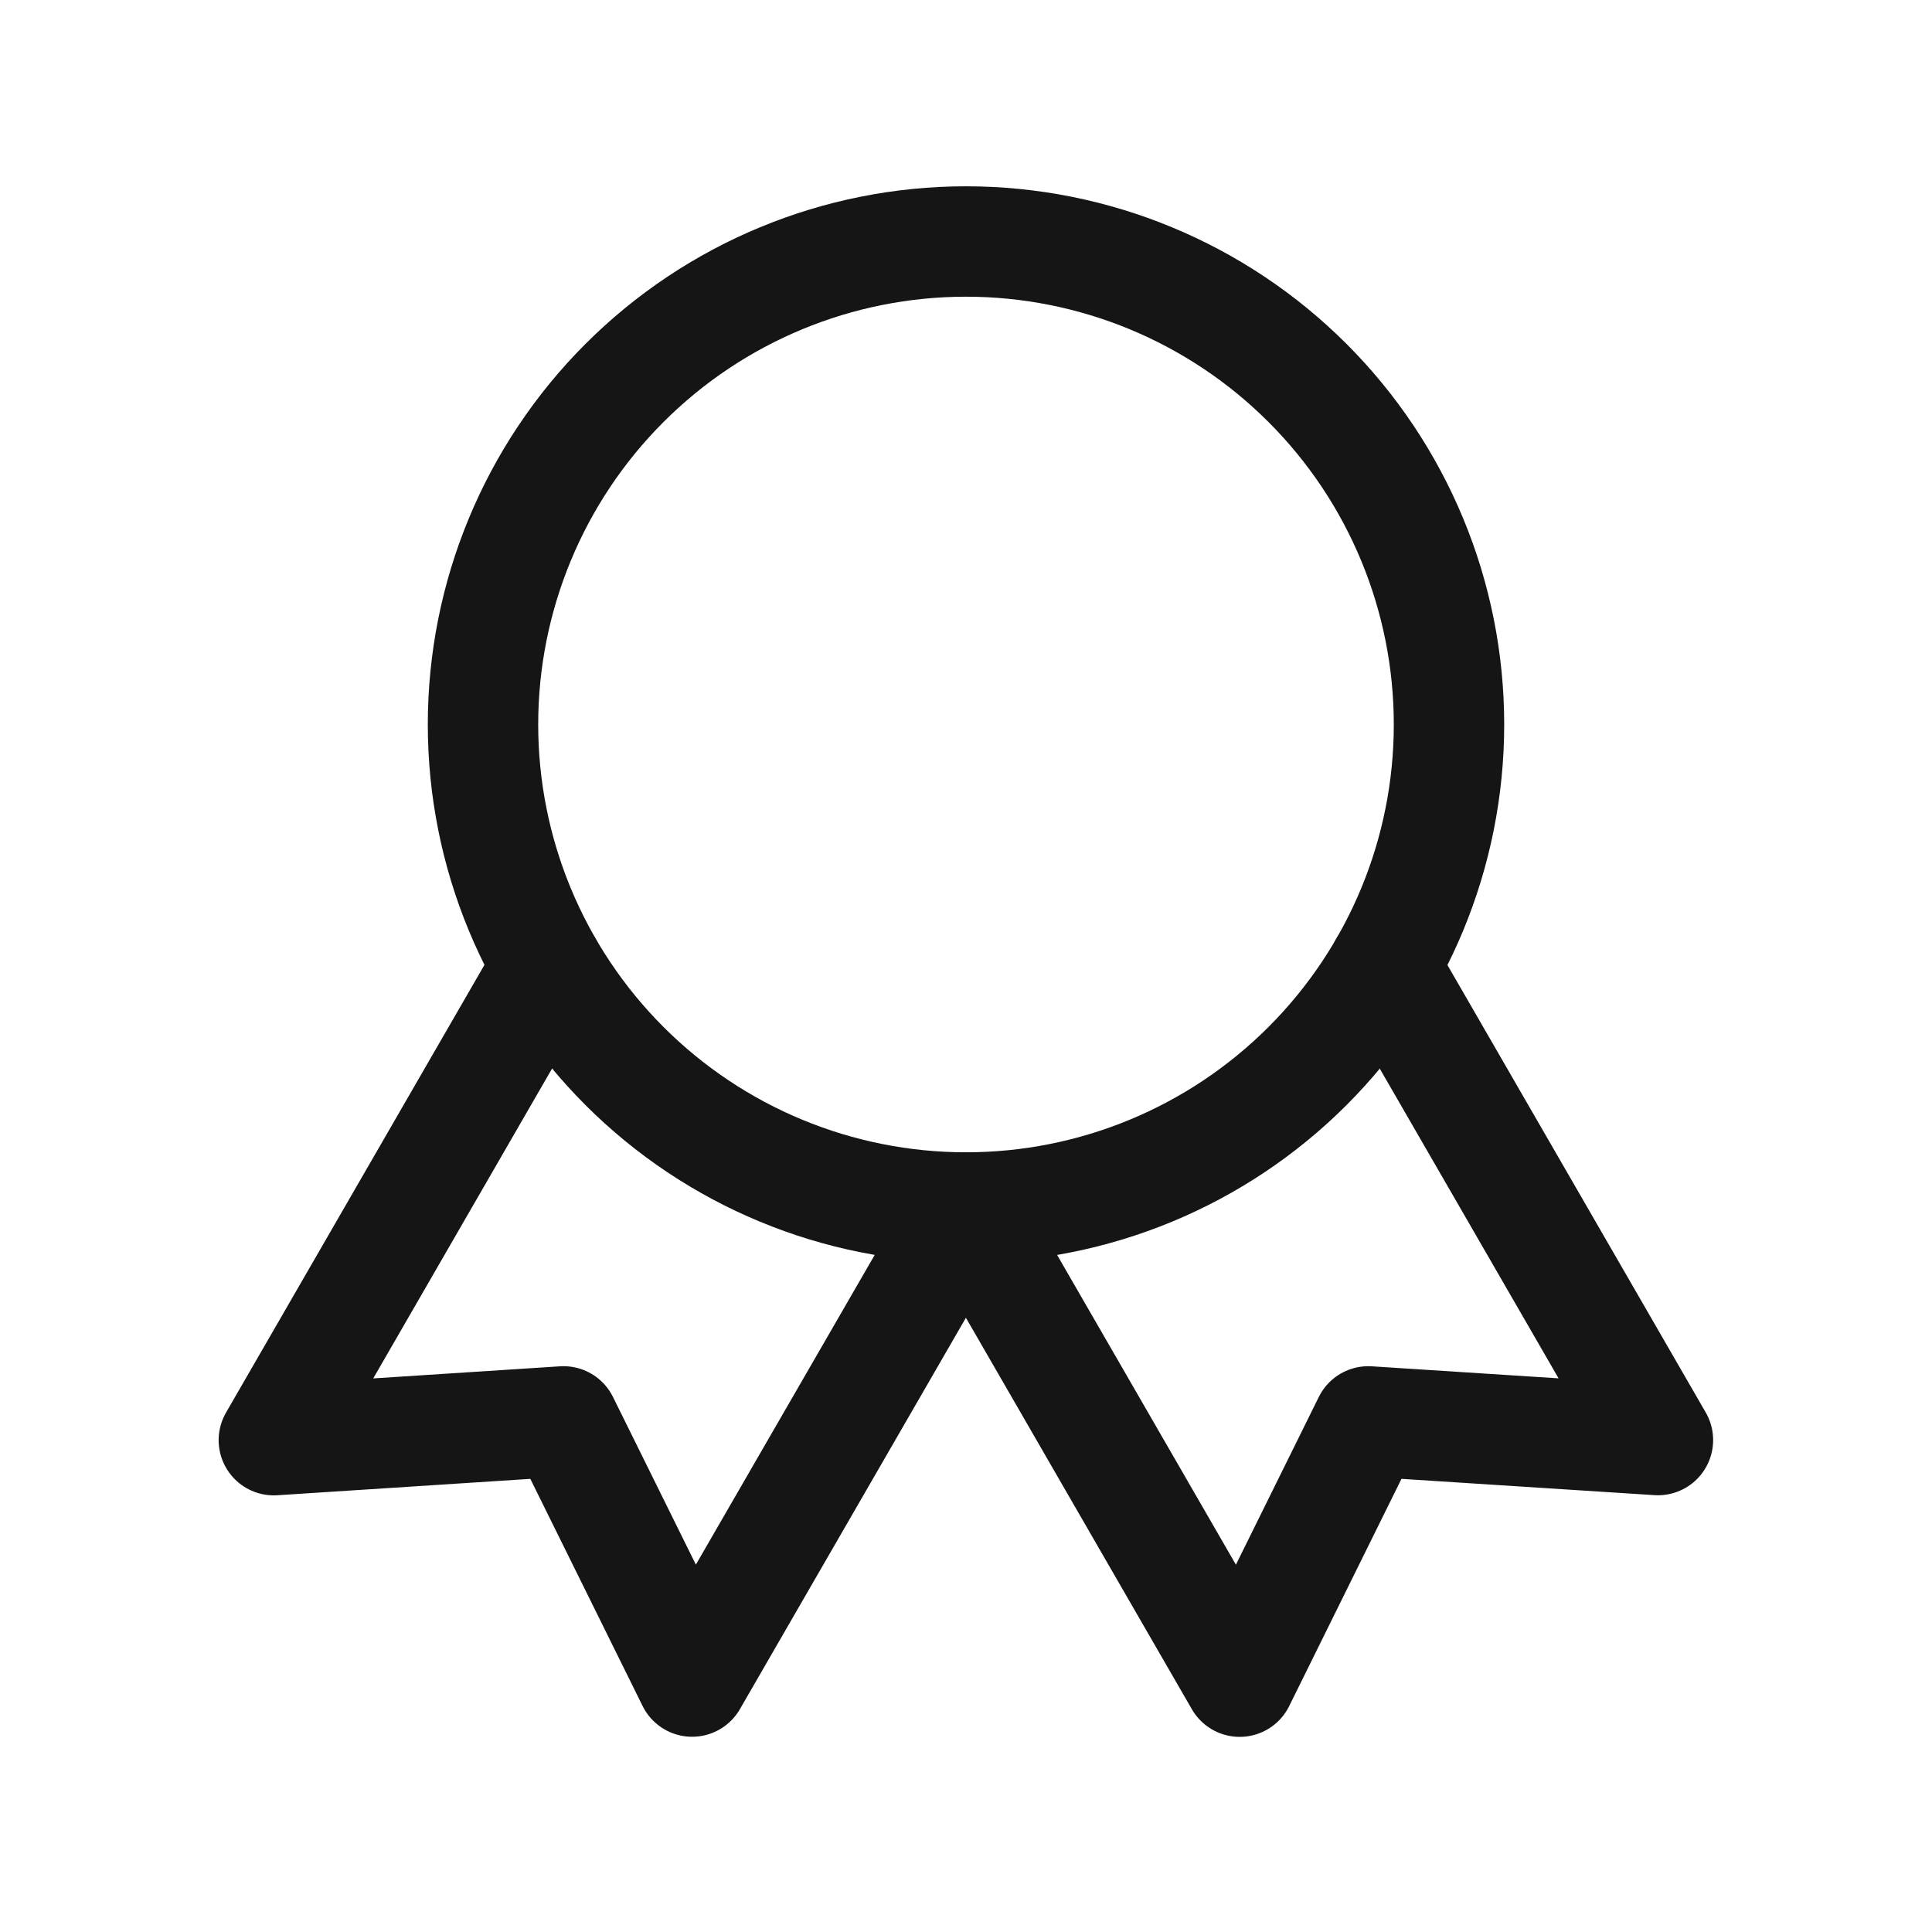
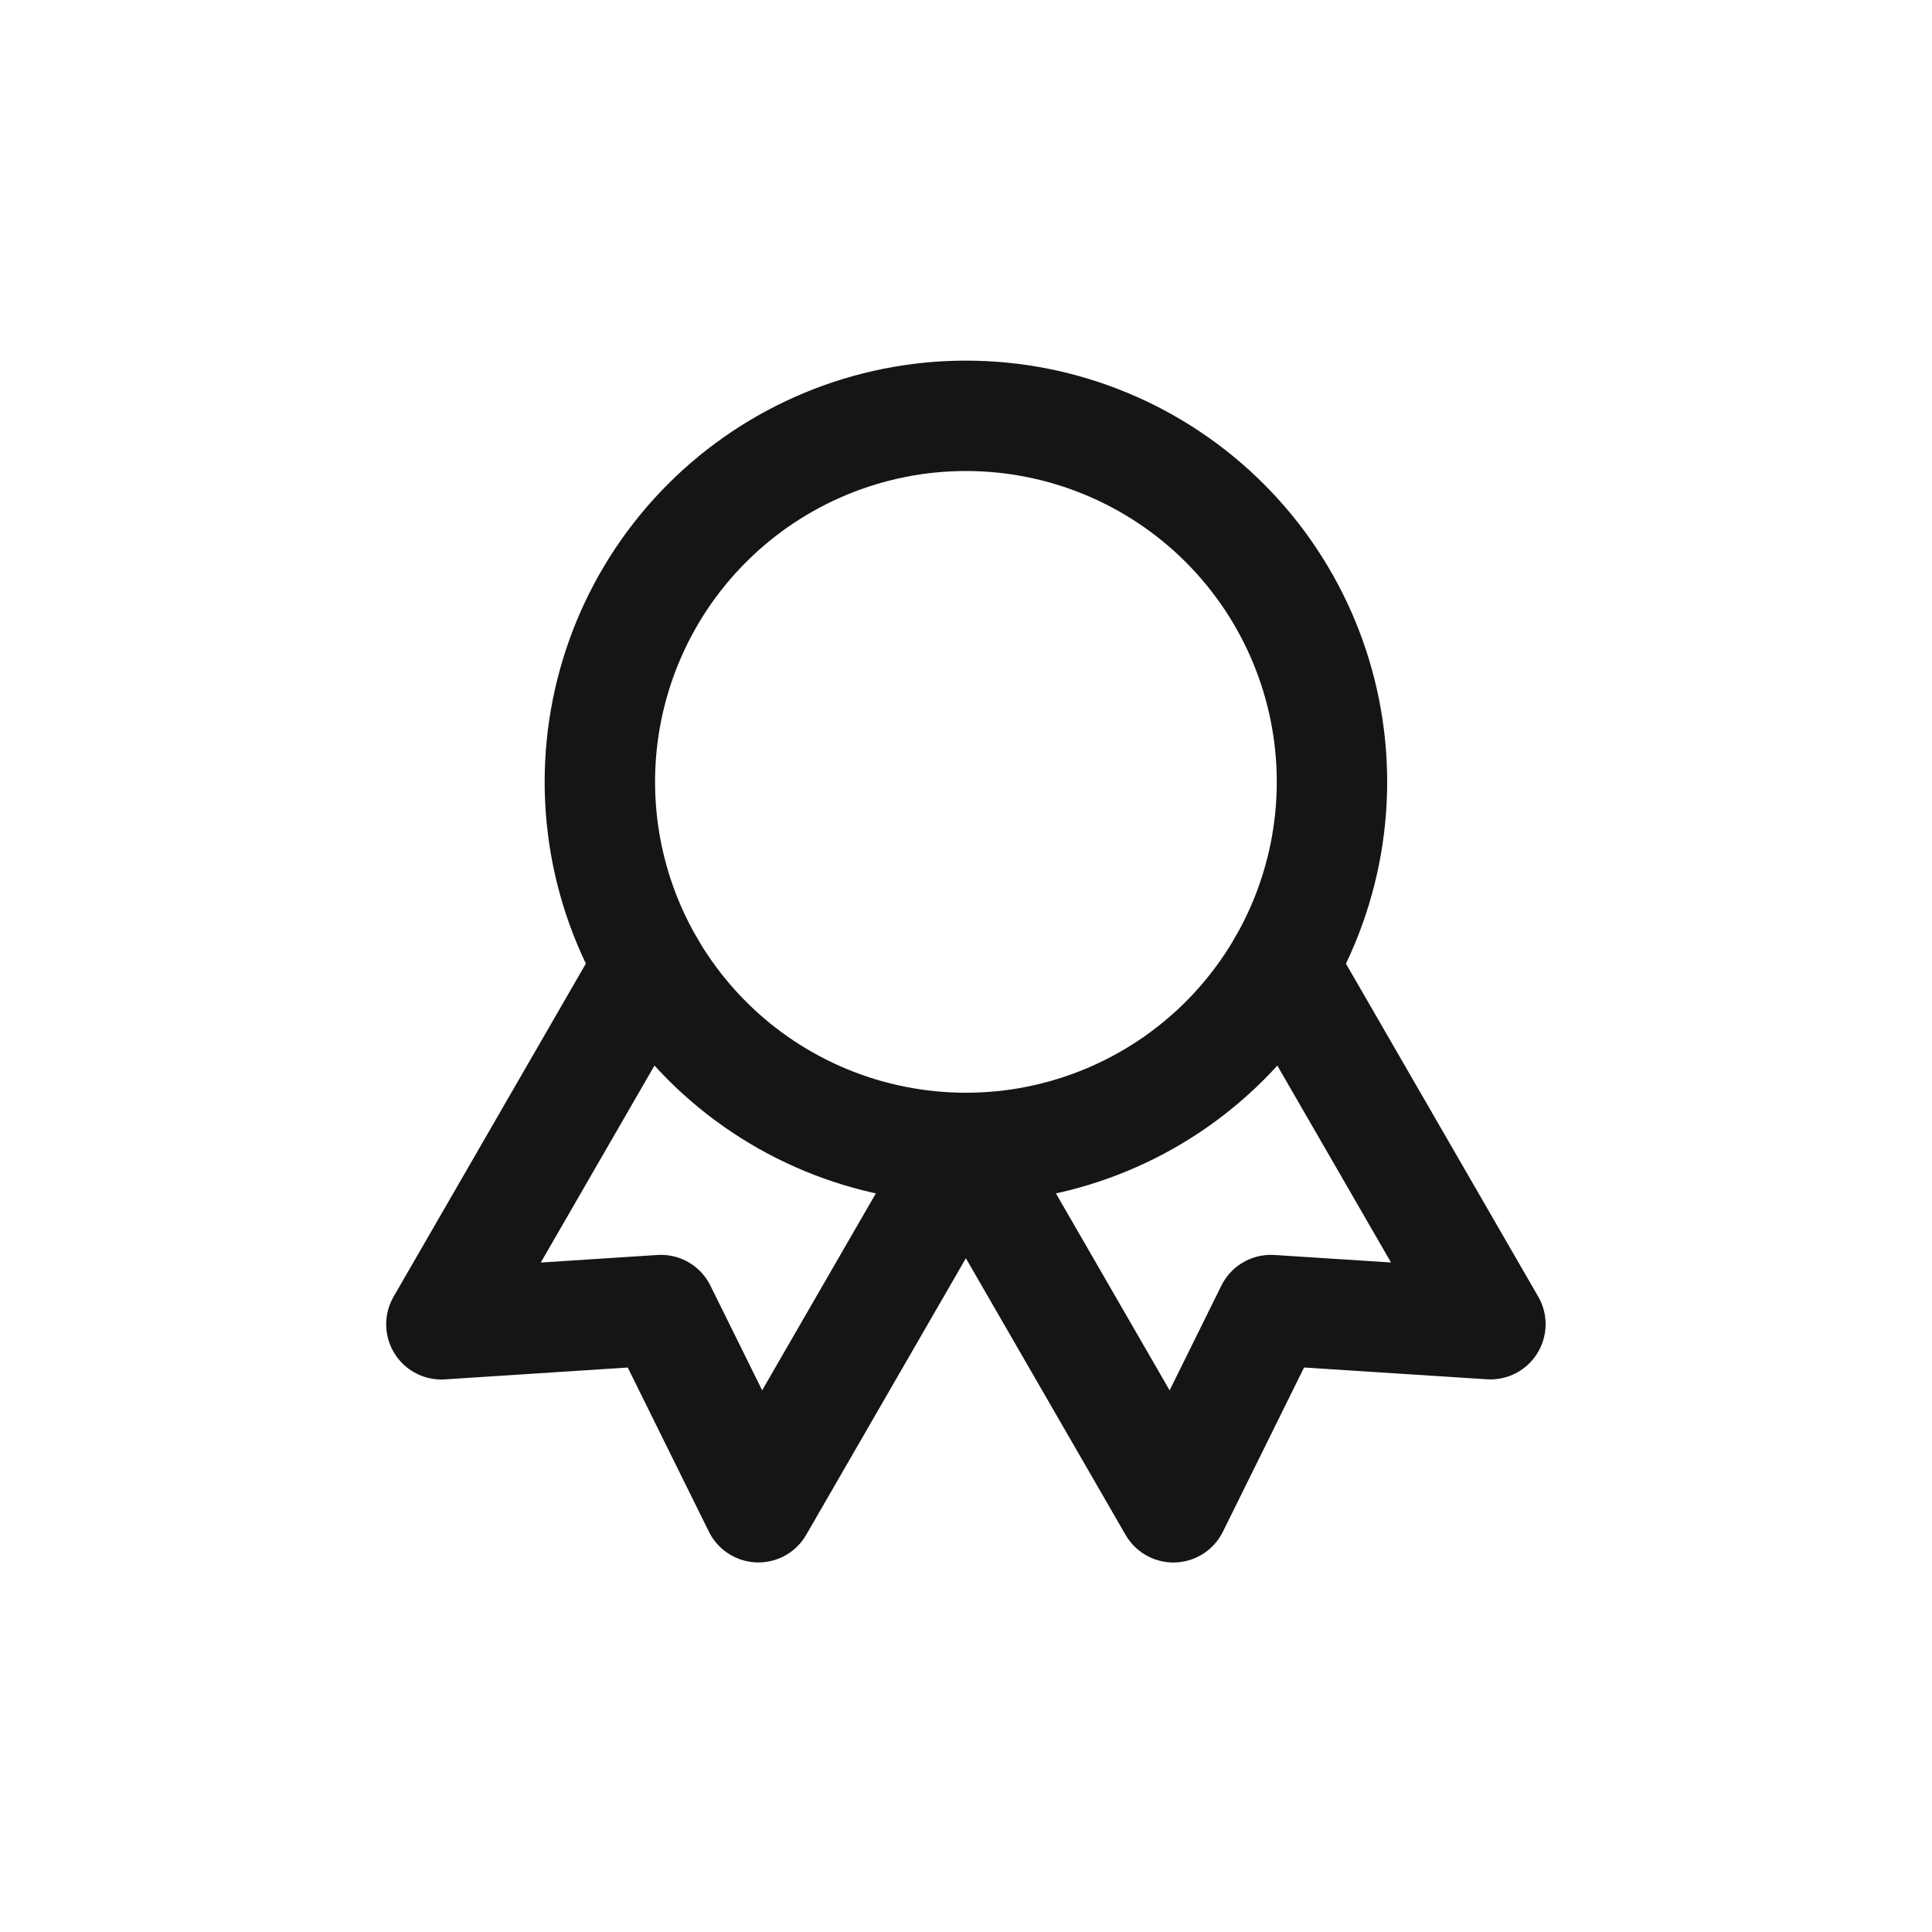
<svg xmlns="http://www.w3.org/2000/svg" width="35" height="35" viewBox="0 0 35 35" fill="none">
-   <path d="M8.75 13.125C8.75 15.446 9.672 17.671 11.313 19.312C12.954 20.953 15.179 21.875 17.5 21.875C19.821 21.875 22.046 20.953 23.687 19.312C25.328 17.671 26.25 15.446 26.25 13.125C26.25 10.804 25.328 8.579 23.687 6.938C22.046 5.297 19.821 4.375 17.5 4.375C15.179 4.375 12.954 5.297 11.313 6.938C9.672 8.579 8.75 10.804 8.75 13.125Z" stroke="#151515" stroke-width="2" stroke-linecap="round" stroke-linejoin="round" />
-   <path d="M17.5 21.875L22.458 30.465L24.788 25.75L30.035 26.088L25.077 17.5M9.919 17.5L4.961 26.09L10.208 25.75L12.538 30.463L17.497 21.875" stroke="#151515" stroke-width="2" stroke-linecap="round" stroke-linejoin="round" />
+   <path d="M10.867 14.165C10.867 15.924 11.566 17.61 12.809 18.854C14.053 20.098 15.74 20.796 17.499 20.796C19.257 20.796 20.944 20.098 22.188 18.854C23.431 17.61 24.13 15.924 24.13 14.165C24.13 12.406 23.431 10.719 22.188 9.476C20.944 8.232 19.257 7.533 17.499 7.533C15.74 7.533 14.053 8.232 12.809 9.476C11.566 10.719 10.867 12.406 10.867 14.165Z" stroke="#151515" stroke-width="2" stroke-linecap="round" stroke-linejoin="round" />
+   <path d="M17.499 20.796L21.257 27.306L23.023 23.733L27 23.989L23.242 17.481M11.754 17.481L7.996 23.991L11.973 23.733L13.739 27.305L17.497 20.796" stroke="#151515" stroke-width="2" stroke-linecap="round" stroke-linejoin="round" />
</svg>
